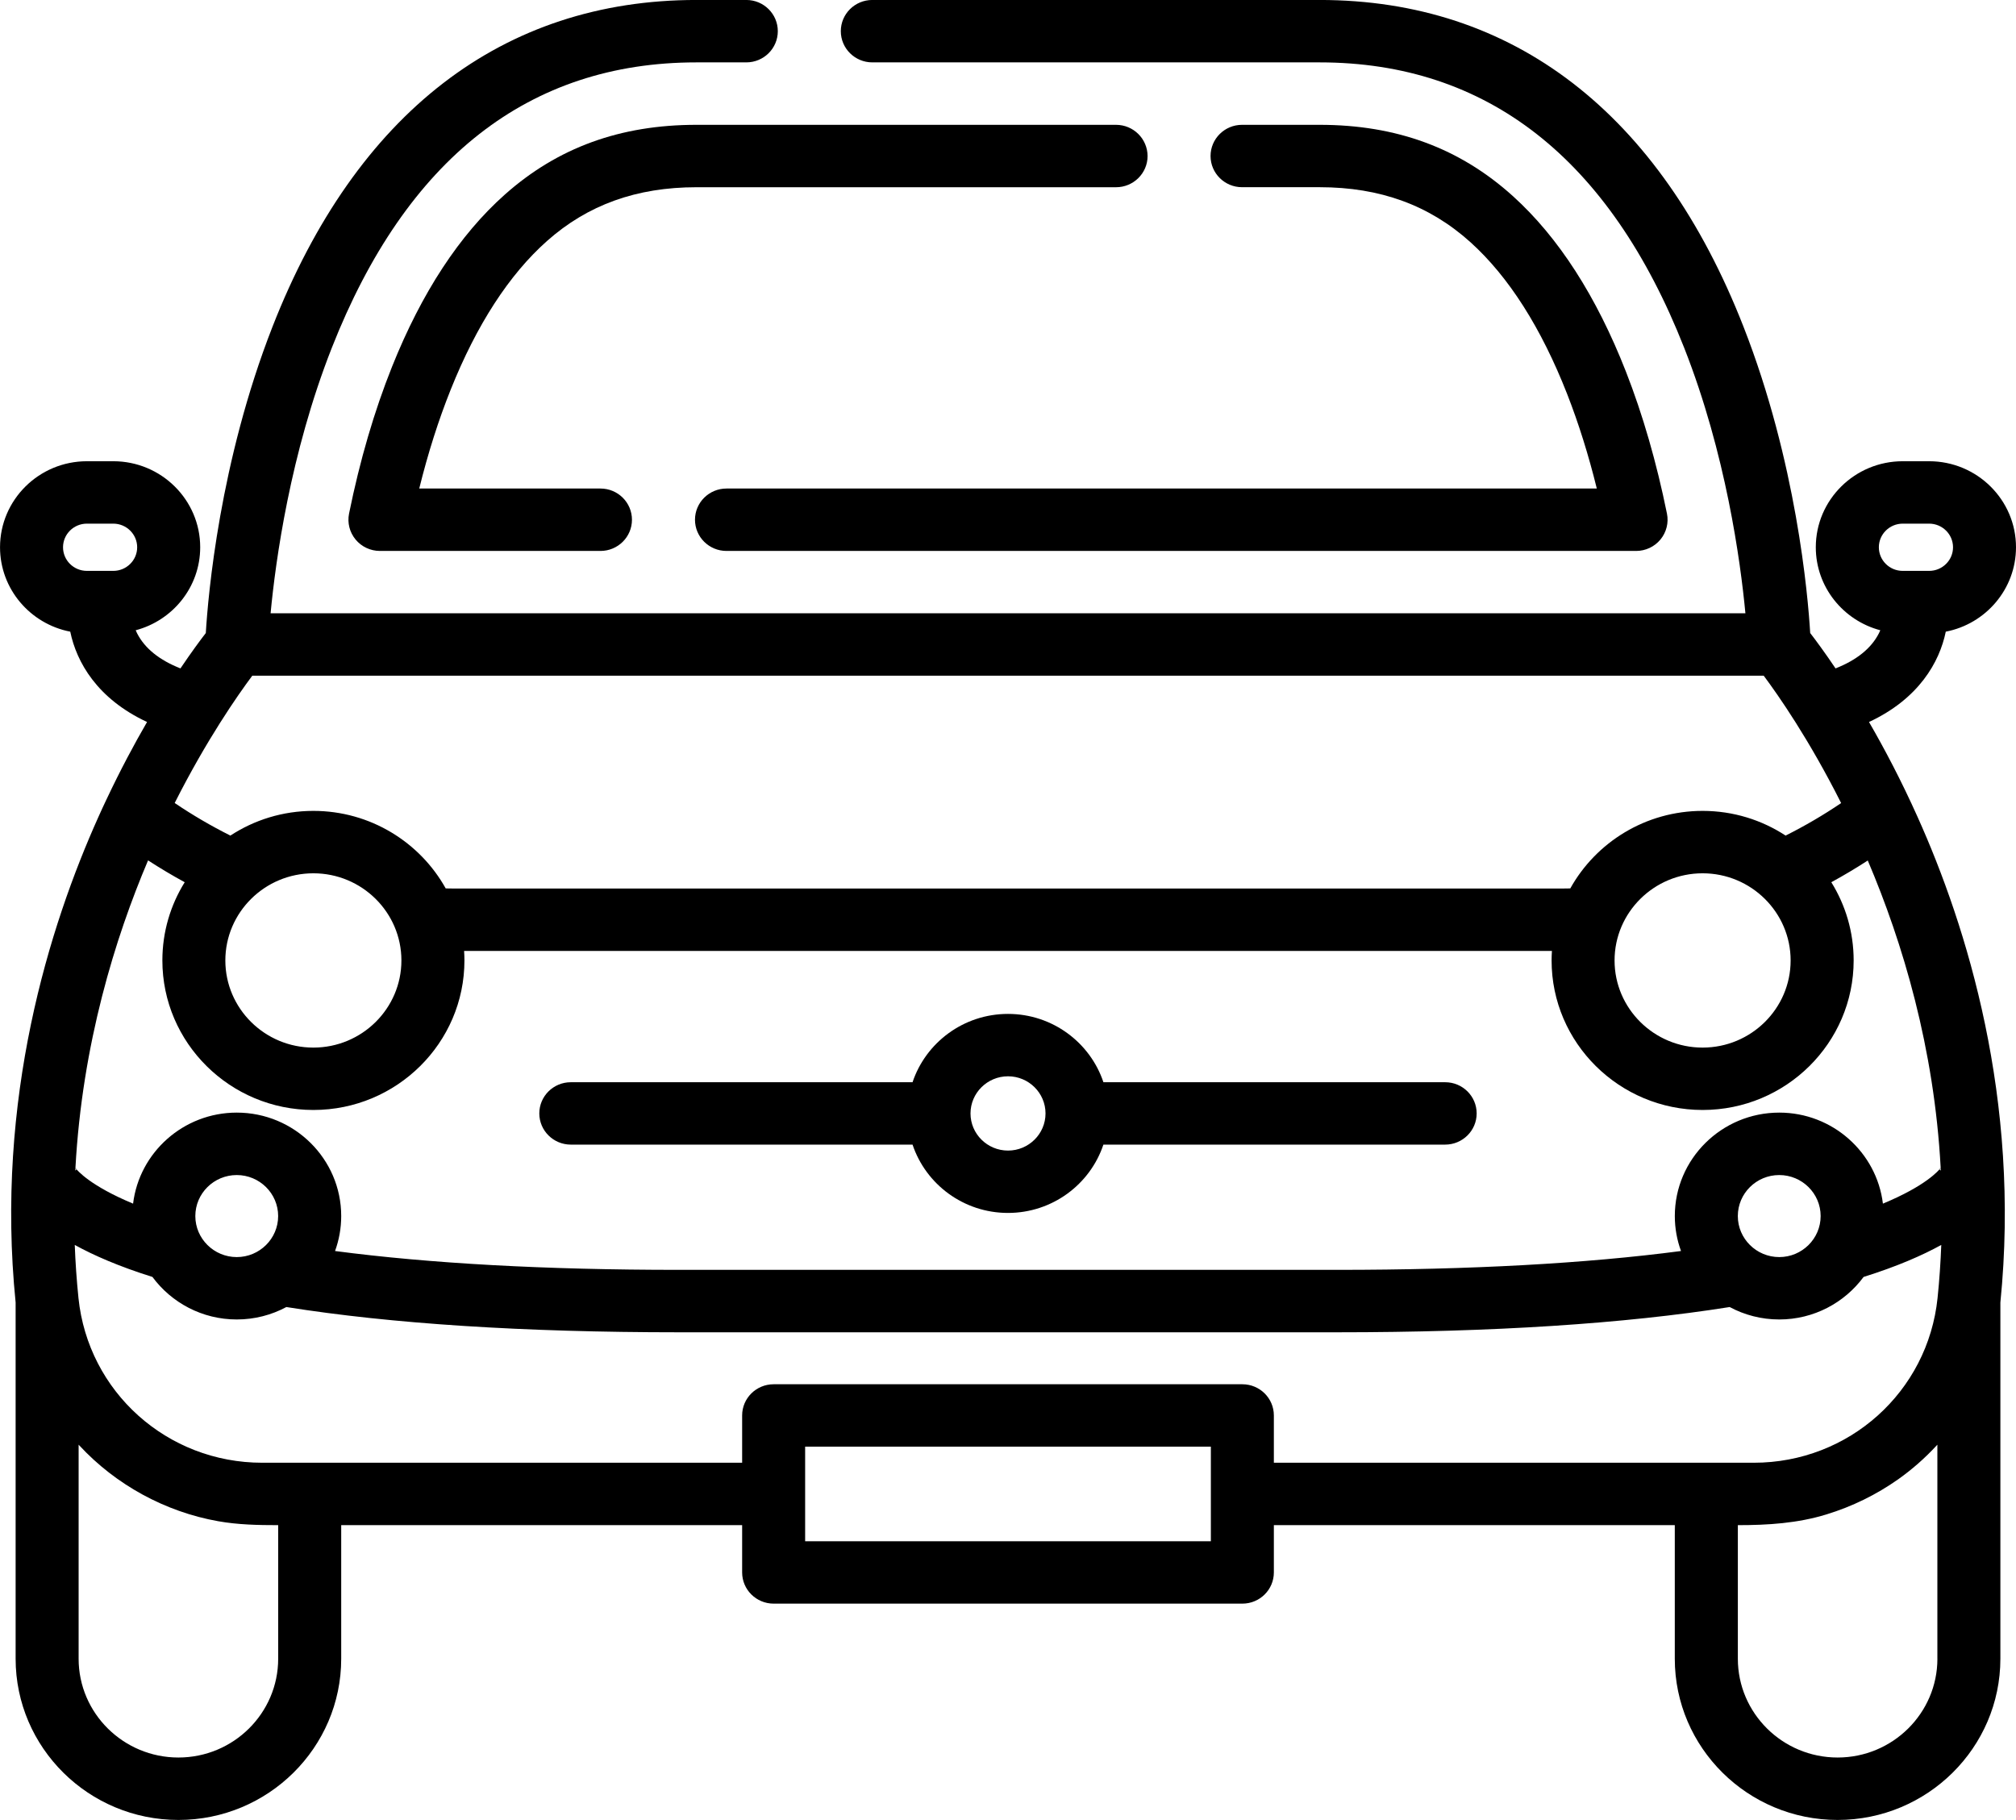
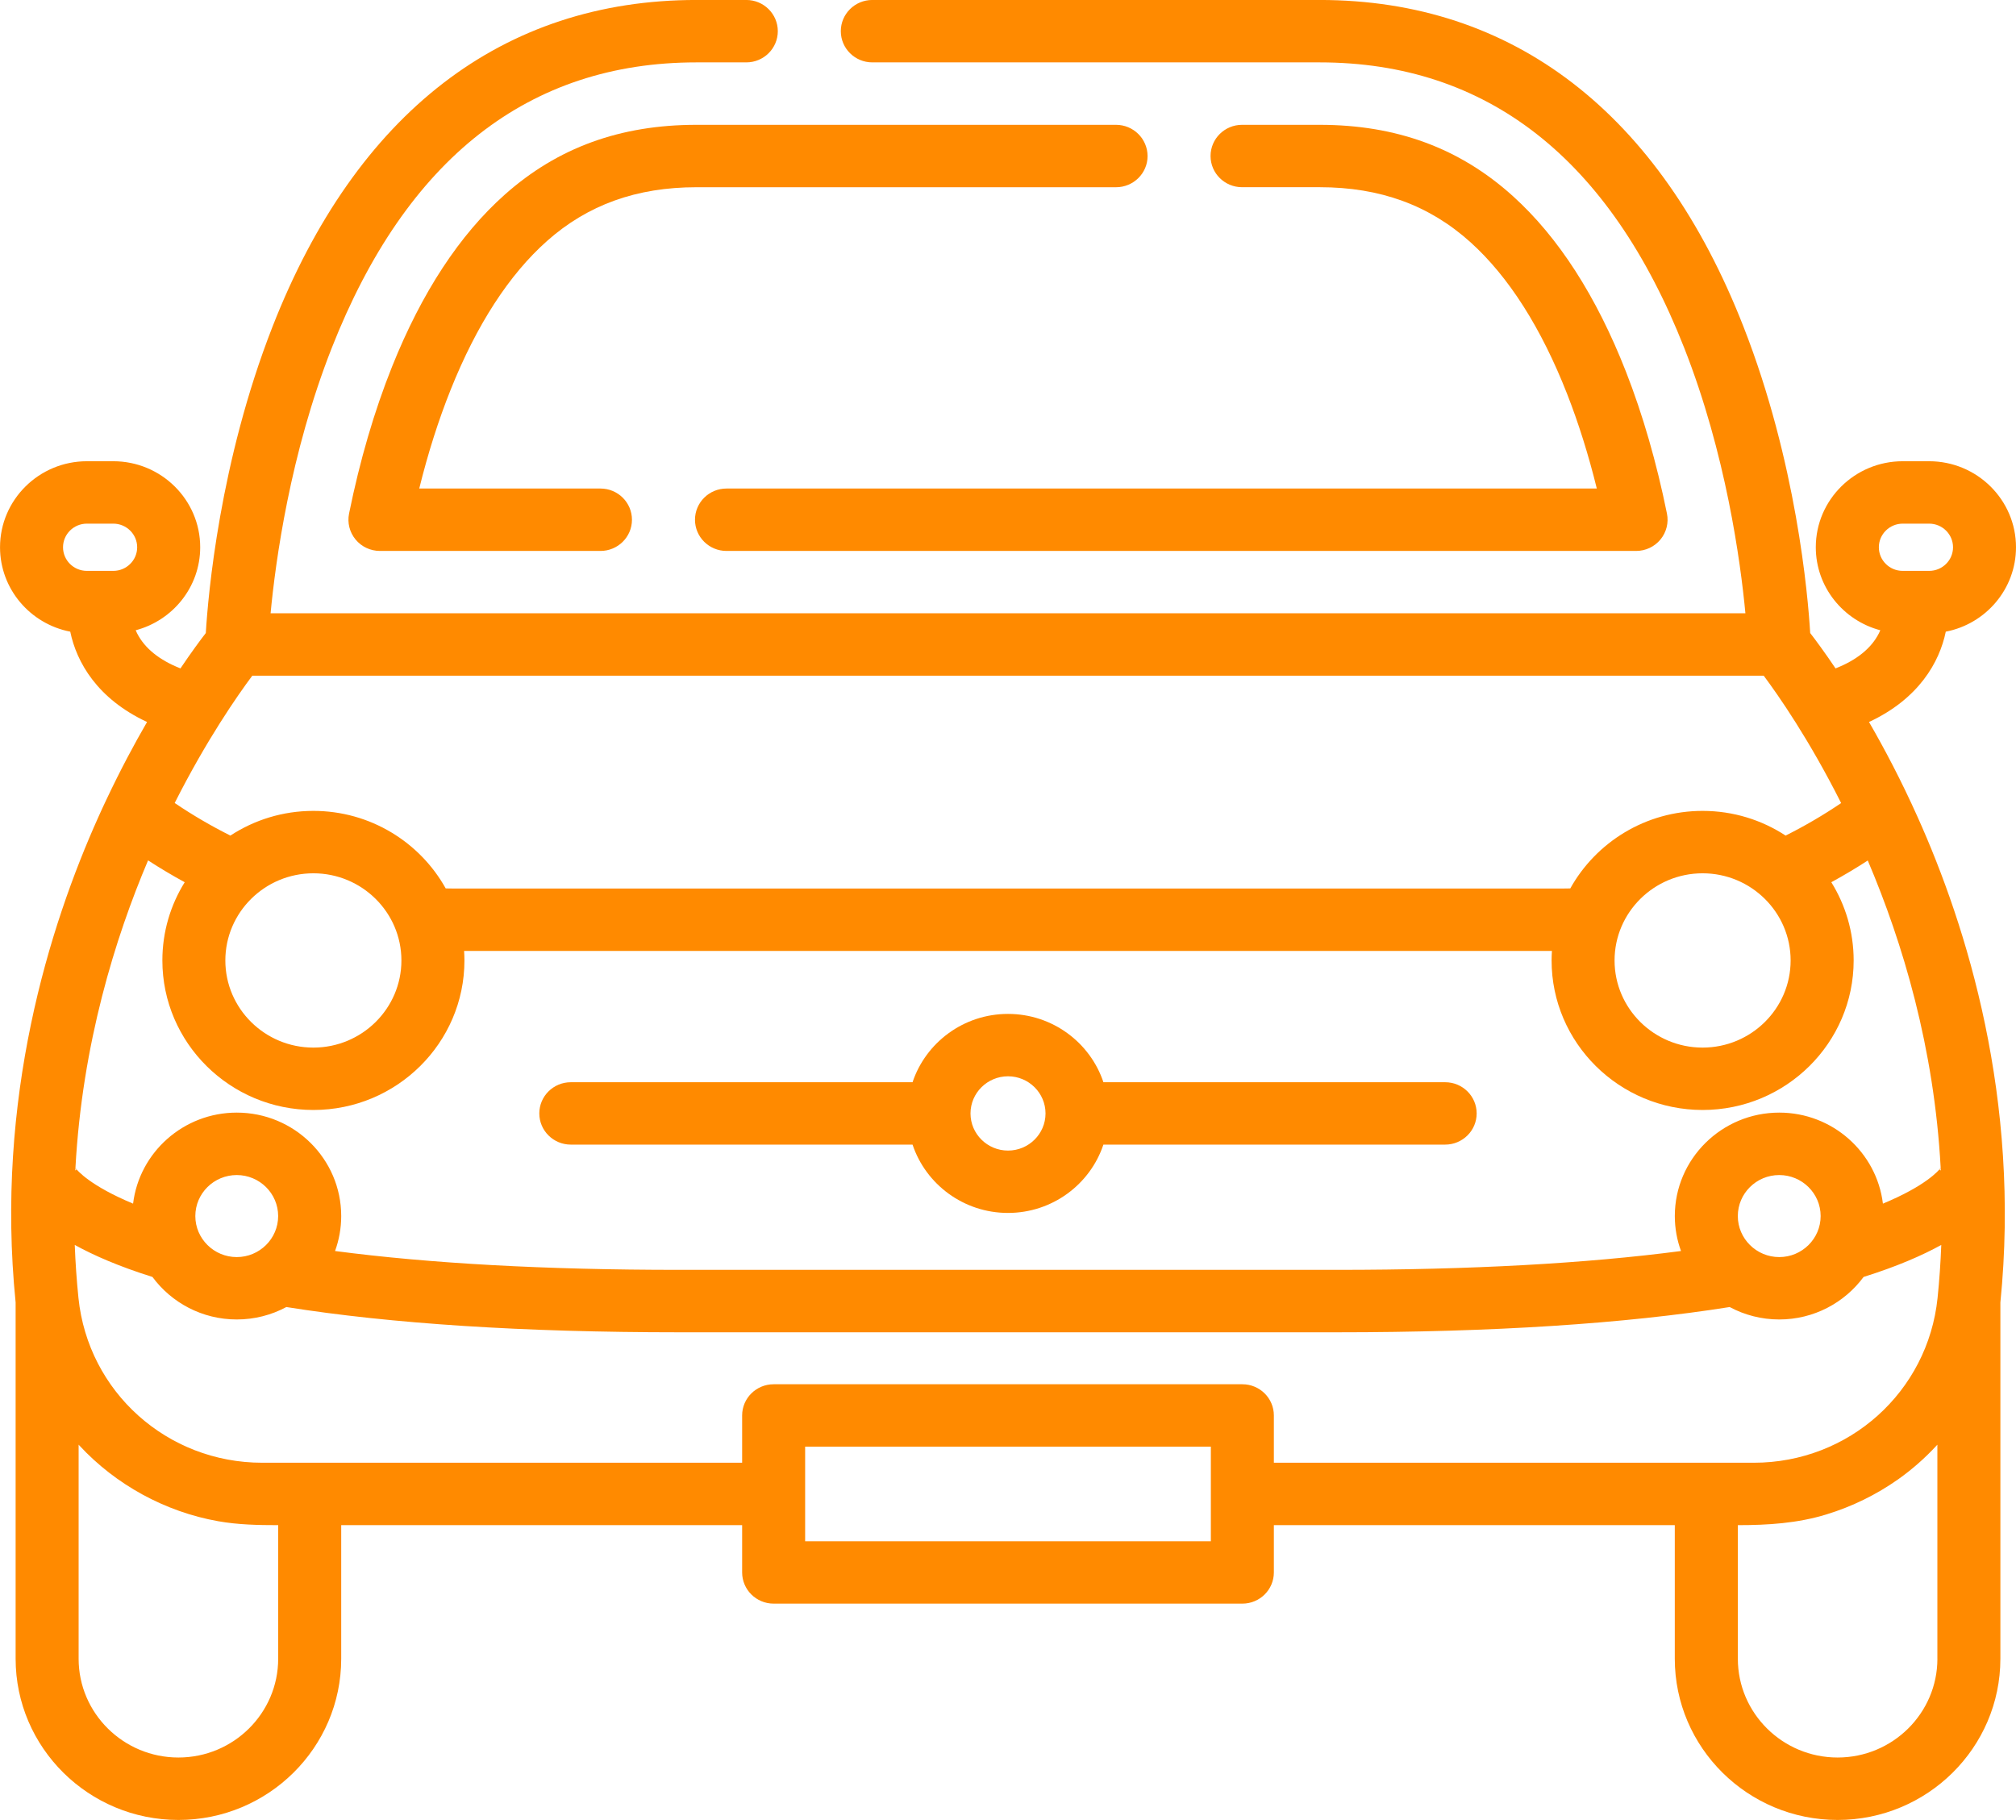
- <svg xmlns="http://www.w3.org/2000/svg" version="1.1" id="Layer_1" x="0px" y="0px" width="72px" height="65px" viewBox="91.56 38.365 72 65" enable-background="new 91.56 38.365 72 65" xml:space="preserve">
+ <svg xmlns="http://www.w3.org/2000/svg" version="1.1" id="Layer_1" x="0px" y="0px" width="72px" height="65px" viewBox="91.56 38.365 72 65" fill="#ff8a00" enable-background="new 91.56 38.365 72 65" xml:space="preserve">
  <g>
    <g>
      <path d="M158.31,64.151c1.774-0.826,2.518-2.133,2.742-3.226c1.427-0.275,2.508-1.522,2.508-3.015    c0-1.694-1.392-3.072-3.103-3.072h-0.943c-1.712,0-3.104,1.378-3.104,3.072c0,1.42,0.979,2.615,2.304,2.965    c-0.016,0.038-0.033,0.075-0.052,0.112c-0.273,0.534-0.793,0.953-1.547,1.25c-0.389-0.577-0.704-1.003-0.905-1.263    c-0.081-1.35-0.491-6.113-2.384-10.945c-2.986-7.631-8.221-11.665-15.137-11.665h-15.975c-0.622,0-1.125,0.499-1.125,1.115    c0,0.615,0.504,1.114,1.125,1.114h15.975c5.978,0,10.357,3.43,13.02,10.193c1.49,3.785,2.011,7.624,2.187,9.483h-52.672    c0.176-1.86,0.697-5.698,2.187-9.483c2.662-6.763,7.042-10.193,13.02-10.193h1.783c0.622,0,1.125-0.499,1.125-1.114    c0-0.616-0.504-1.115-1.125-1.115h-1.783c-6.916,0-12.15,4.034-15.137,11.665c-1.892,4.833-2.302,9.596-2.384,10.945    c-0.201,0.26-0.517,0.687-0.905,1.263c-0.754-0.297-1.274-0.716-1.547-1.25c-0.019-0.038-0.037-0.075-0.052-0.112    c1.324-0.35,2.304-1.545,2.304-2.965c0-1.694-1.392-3.072-3.103-3.072h-0.943c-1.711,0-3.103,1.378-3.103,3.073    c0,1.492,1.081,2.739,2.508,3.014c0.225,1.093,0.968,2.4,2.743,3.226c-0.462,0.797-0.956,1.721-1.446,2.76    c-0.003,0.007-0.006,0.014-0.01,0.021c-0.094,0.198-0.188,0.4-0.28,0.607c-1.755,3.904-3.69,10.079-2.958,17.344v12.724    c0,3.175,2.608,5.758,5.814,5.758c3.207,0,5.814-2.583,5.814-5.758v-4.771h14.319v1.689c0,0.615,0.504,1.114,1.125,1.114h16.74    c0.622,0,1.125-0.499,1.125-1.114v-1.689h14.319v4.771c0,3.175,2.608,5.758,5.814,5.758s5.814-2.583,5.814-5.758V84.884    c0.731-7.266-1.203-13.44-2.958-17.344C159.461,66.24,158.863,65.106,158.31,64.151z M158.662,57.911    c0-0.466,0.382-0.844,0.853-0.844h0.943c0.47,0,0.853,0.379,0.853,0.844s-0.383,0.843-0.853,0.843h-0.943    C159.043,58.754,158.662,58.376,158.662,57.911z M95.606,58.754h-0.943c-0.47,0-0.852-0.378-0.852-0.843    c0-0.466,0.382-0.844,0.852-0.844h0.943c0.47,0,0.853,0.379,0.853,0.844S96.076,58.754,95.606,58.754z M100.57,62.498h53.98    c0.521,0.699,1.623,2.278,2.765,4.549c-0.635,0.43-1.298,0.817-1.983,1.161c-0.851-0.557-1.869-0.882-2.964-0.882    c-2.033,0-3.807,1.12-4.726,2.769c-0.101,0.001-0.2,0.004-0.301,0.004h-39.563c-0.1,0-0.2-0.002-0.3-0.004    c-0.919-1.649-2.693-2.769-4.726-2.769c-1.094,0-2.113,0.325-2.964,0.882c-0.687-0.344-1.353-0.733-1.989-1.164    C98.94,64.784,100.047,63.199,100.57,62.498z M155.511,72.668c0,1.716-1.41,3.112-3.144,3.112s-3.144-1.396-3.144-3.112    c0-1.716,1.41-3.113,3.144-3.113S155.511,70.951,155.511,72.668z M105.896,72.668c0,1.716-1.41,3.112-3.144,3.112    s-3.144-1.396-3.144-3.112c0-1.716,1.41-3.113,3.144-3.113S105.896,70.951,105.896,72.668z M94.253,80.085    c0.024,0.041,0.031,0.066,0.031,0.066l-0.035,0.015C94.251,80.138,94.252,80.111,94.253,80.085z M101.495,97.607    c0,1.946-1.598,3.528-3.563,3.528s-3.564-1.582-3.564-3.528v-7.645c0.008,0.01,0.018,0.019,0.026,0.028    c1.296,1.401,3.067,2.371,4.955,2.705c0.712,0.127,1.426,0.141,2.146,0.141V97.607z M134.805,93.412h-14.49v-3.38h14.49V93.412    L134.805,93.412z M157.189,101.135c-1.965,0-3.563-1.582-3.563-3.528v-4.771c1.074,0,2.129-0.066,3.163-0.383    c0.919-0.281,1.78-0.703,2.564-1.255c0.498-0.353,0.96-0.76,1.373-1.208c0.009-0.009,0.019-0.019,0.026-0.027v7.644h0.001    C160.752,99.553,159.154,101.135,157.189,101.135z M160.759,84.72c-0.346,3.356-3.167,5.887-6.563,5.887H152.5h-15.445v-1.689    c0-0.615-0.503-1.114-1.125-1.114h-16.74c-0.622,0-1.125,0.499-1.125,1.114v1.689h-15.444h-1.696c-3.396,0-6.218-2.53-6.563-5.886    c-0.065-0.641-0.109-1.271-0.132-1.893c0.68,0.375,1.581,0.769,2.774,1.143c0.679,0.92,1.776,1.519,3.012,1.519    c0.641,0,1.244-0.161,1.771-0.444c3.757,0.598,8.467,0.902,14.016,0.902h23.515c5.548,0,10.259-0.305,14.016-0.902    c0.527,0.283,1.13,0.444,1.771,0.444c1.236,0,2.332-0.599,3.012-1.519c1.194-0.374,2.094-0.768,2.774-1.143    C160.867,83.451,160.825,84.081,160.759,84.72z M98.536,81.797c0-0.809,0.664-1.465,1.479-1.465c0.815,0,1.479,0.657,1.479,1.465    s-0.664,1.465-1.479,1.465C99.2,83.261,98.536,82.604,98.536,81.797z M153.625,81.797c0-0.809,0.663-1.465,1.479-1.465    c0.815,0,1.479,0.657,1.479,1.465s-0.664,1.465-1.479,1.465C154.289,83.261,153.625,82.604,153.625,81.797z M160.874,80.167    l-0.037-0.016c0,0,0.007-0.027,0.033-0.071C160.871,80.108,160.873,80.137,160.874,80.167z M158.807,81.353    c-0.222-1.828-1.797-3.251-3.702-3.251c-2.057,0-3.73,1.657-3.73,3.694c0,0.438,0.078,0.858,0.221,1.249    c-3.396,0.447-7.514,0.673-12.277,0.673h-23.516c-4.764,0-8.881-0.226-12.277-0.673c0.142-0.391,0.22-0.812,0.22-1.249    c0-2.037-1.673-3.694-3.73-3.694c-1.906,0-3.481,1.423-3.703,3.251c-1.525-0.635-1.984-1.174-2.059-1.272    c0.242-4.438,1.425-8.234,2.594-10.987c0.426,0.276,0.863,0.537,1.309,0.78c-0.506,0.813-0.798,1.77-0.798,2.793    c0,2.945,2.419,5.341,5.394,5.341c2.974,0,5.394-2.396,5.394-5.341c0-0.114-0.005-0.228-0.012-0.34h38.851    c-0.007,0.112-0.012,0.226-0.012,0.34c0,2.945,2.419,5.341,5.394,5.341s5.394-2.396,5.394-5.341c0-1.023-0.293-1.98-0.798-2.793    c0.443-0.242,0.878-0.501,1.302-0.776c1.255,2.949,2.373,6.696,2.604,10.979C160.803,80.167,160.35,80.712,158.807,81.353z" />
    </g>
  </g>
  <g>
    <g>
      <path d="M143.173,77.017h-12.205c-0.473-1.416-1.821-2.44-3.408-2.44c-1.586,0-2.936,1.024-3.409,2.44h-12.205    c-0.622,0-1.125,0.499-1.125,1.114s0.504,1.114,1.125,1.114h12.205c0.473,1.416,1.822,2.44,3.408,2.44    c1.587,0,2.936-1.024,3.408-2.44h12.205c0.622,0,1.126-0.499,1.126-1.114S143.795,77.017,143.173,77.017z M127.561,79.458    c-0.739,0-1.34-0.595-1.34-1.326s0.601-1.327,1.34-1.327s1.339,0.596,1.339,1.327S128.298,79.458,127.561,79.458z" />
    </g>
  </g>
  <g>
    <g>
      <path d="M151.094,56.708c-0.371-1.828-0.863-3.533-1.464-5.068c-1.055-2.694-2.412-4.802-4.035-6.268    c-1.898-1.716-4.158-2.549-6.904-2.549h-2.772c-0.621,0-1.125,0.499-1.125,1.114c0,0.615,0.504,1.114,1.125,1.114h2.772    c2.16,0,3.922,0.644,5.389,1.968c1.363,1.231,2.525,3.057,3.453,5.427c0.406,1.039,0.76,2.167,1.056,3.367h-31.083    c-0.621,0-1.125,0.499-1.125,1.115c0,0.615,0.504,1.114,1.125,1.114h32.486c0.337,0,0.656-0.149,0.87-0.408    C151.075,57.375,151.161,57.035,151.094,56.708z" />
    </g>
  </g>
  <g>
    <g>
      <path d="M131.417,42.823H116.43c-2.716,0-4.954,0.814-6.84,2.491c-1.615,1.434-2.97,3.502-4.028,6.146    c-0.634,1.584-1.151,3.35-1.536,5.249c-0.066,0.328,0.02,0.667,0.233,0.925c0.214,0.259,0.533,0.408,0.871,0.408h7.875    c0.622,0,1.125-0.499,1.125-1.114c0-0.616-0.504-1.115-1.125-1.115h-6.472c0.312-1.263,0.688-2.446,1.123-3.532    c0.929-2.32,2.086-4.106,3.439-5.308c1.455-1.293,3.201-1.921,5.337-1.921h14.987c0.621,0,1.126-0.499,1.126-1.114    C132.542,43.321,132.039,42.823,131.417,42.823z" />
    </g>
  </g>
</svg>
